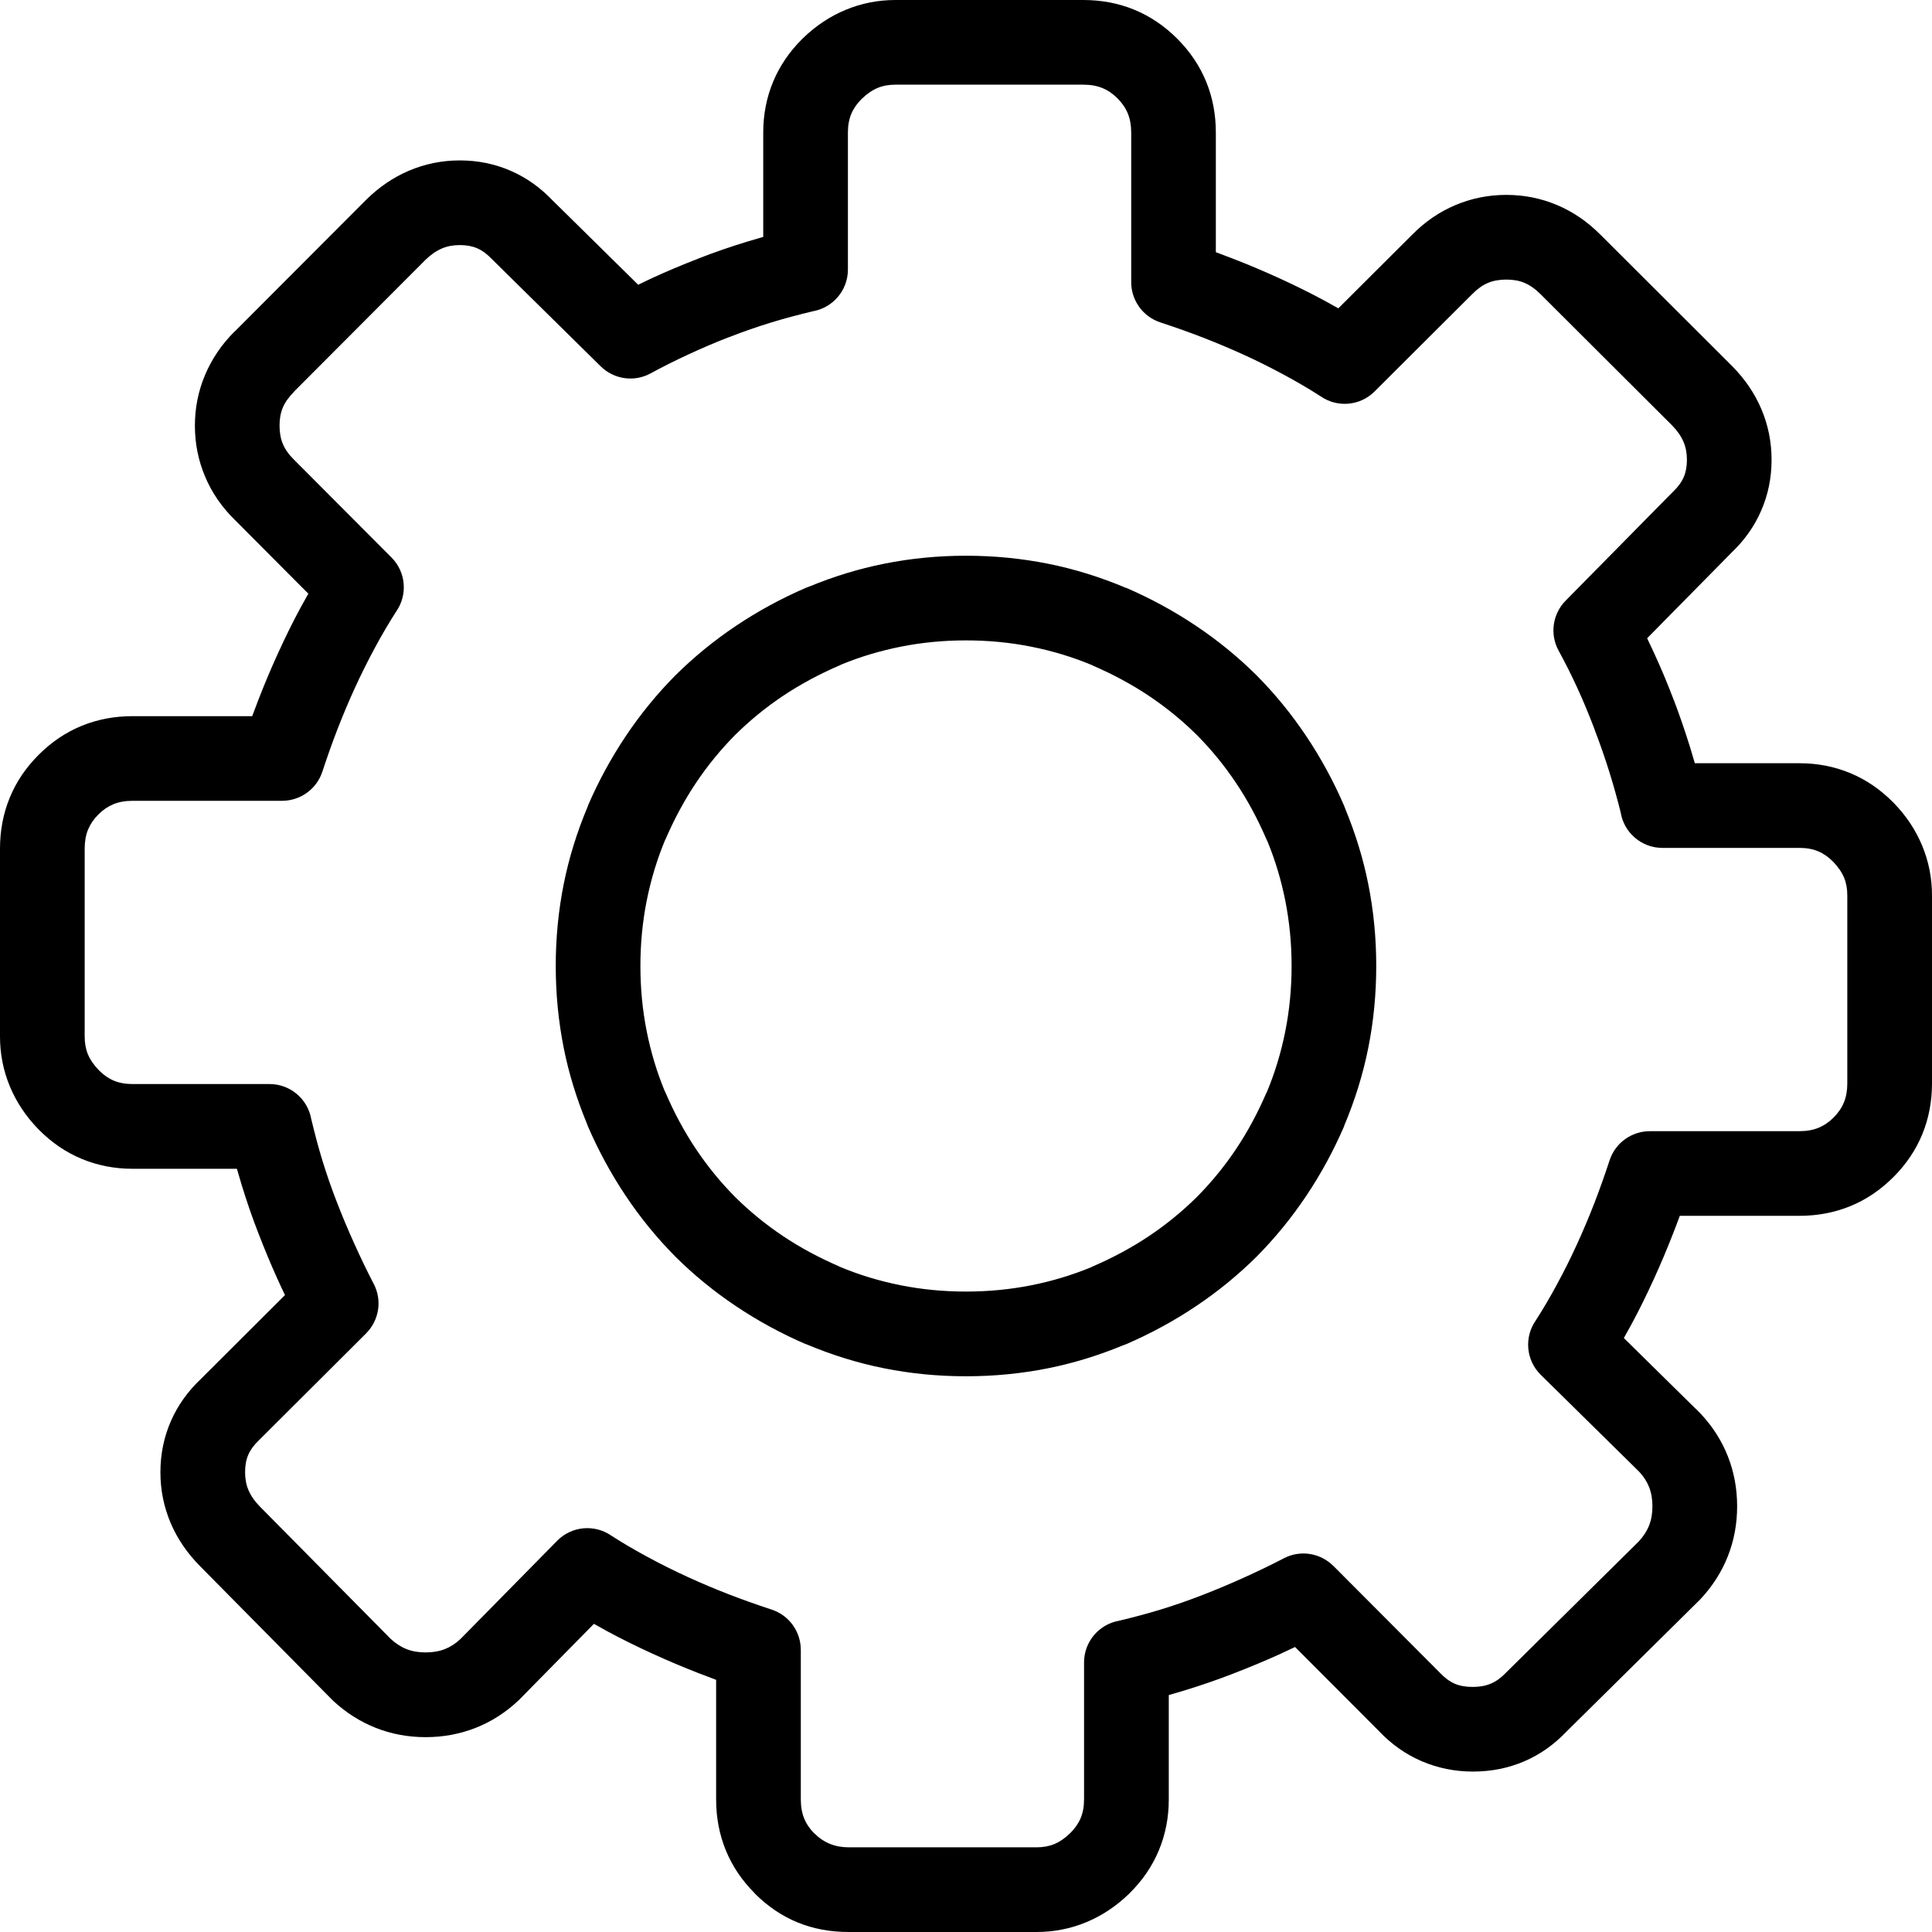
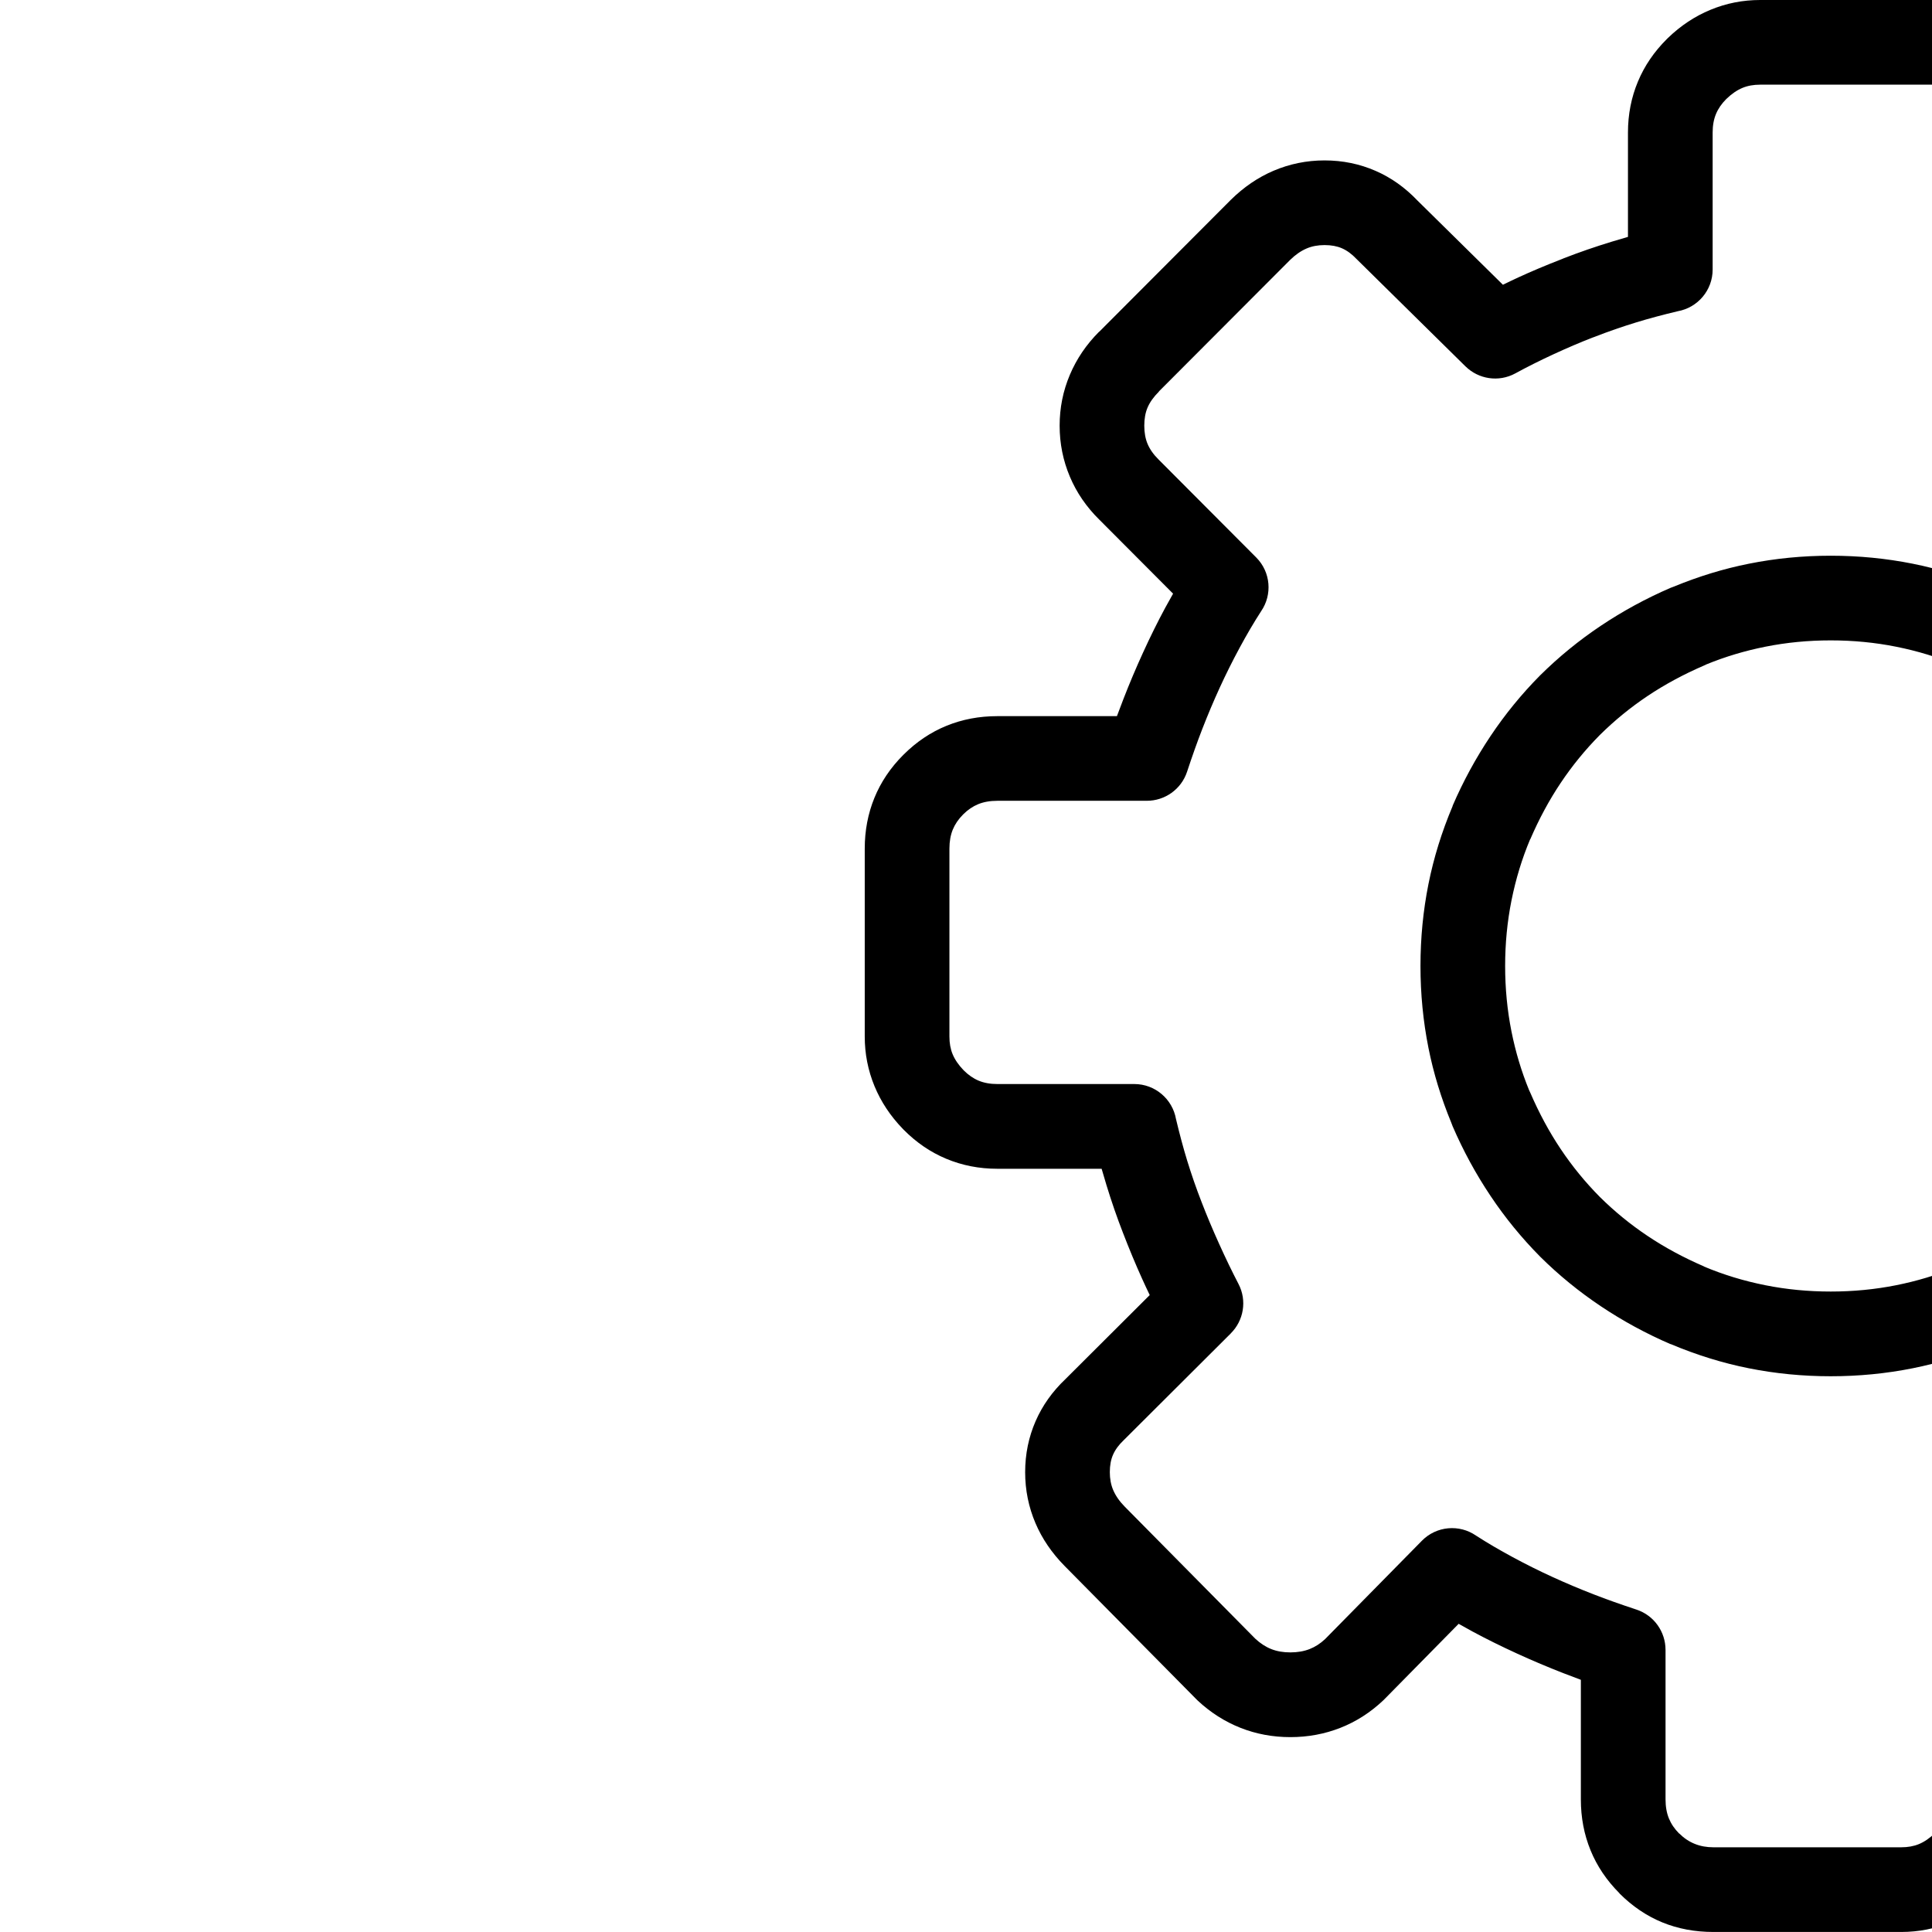
- <svg xmlns="http://www.w3.org/2000/svg" version="1.1" id="Layer_1" x="0px" y="0px" width="122.881px" height="122.88px" viewBox="0 0 122.881 122.88" enable-background="new 0 0 122.881 122.88" xml:space="preserve">
+ <svg xmlns="http://www.w3.org/2000/svg" version="1.1" id="Layer_1" x="0px" y="0px" width="42.881px" height="42.88px" viewBox="0 0 12.881 122.88" enable-background="new 0 0 122.881 122.88" xml:space="preserve">
  <g>
    <path d="M97.977,18.705c-0.33-0.33-0.67-0.568-1.02-0.716c-0.328-0.139-0.711-0.207-1.15-0.207c-0.441,0-0.832,0.07-1.164,0.211 c-0.344,0.145-0.676,0.379-0.994,0.702l-0.021,0.021l-6.207,6.188c-0.93,0.925-2.367,1.028-3.41,0.313 c-0.73-0.472-1.508-0.927-2.324-1.368c-0.865-0.468-1.713-0.888-2.541-1.268c-0.863-0.394-1.744-0.765-2.641-1.113 c-0.813-0.316-1.719-0.638-2.707-0.964c-1.131-0.373-1.85-1.425-1.85-2.556l0,0V8.43c0-0.456-0.072-0.859-0.215-1.21 c-0.143-0.347-0.361-0.67-0.662-0.97c-0.293-0.293-0.611-0.51-0.959-0.651c-0.35-0.143-0.754-0.214-1.211-0.214H56.956 c-0.423,0-0.798,0.068-1.126,0.204c-0.348,0.143-0.689,0.377-1.026,0.703L54.8,6.295c-0.296,0.296-0.514,0.611-0.654,0.946 C54.002,7.584,53.93,7.98,53.93,8.43v8.714c0,1.325-0.957,2.426-2.217,2.651c-0.957,0.228-1.841,0.464-2.646,0.711 c-0.882,0.27-1.769,0.577-2.658,0.924c-0.044,0.017-0.088,0.033-0.132,0.047c-0.777,0.302-1.596,0.652-2.456,1.049 c-0.874,0.403-1.688,0.812-2.442,1.223c-1.063,0.579-2.345,0.364-3.165-0.443l-0.001,0.001l-6.874-6.775 c-0.021-0.021-0.042-0.042-0.063-0.063l0,0.001c-0.293-0.31-0.601-0.537-0.924-0.678c-0.31-0.135-0.677-0.204-1.105-0.204 c-0.425,0-0.805,0.072-1.139,0.215c-0.366,0.156-0.716,0.4-1.052,0.729l-0.002,0.002l-8.339,8.358l-0.005,0.006l0.005,0.005 c-0.342,0.342-0.584,0.682-0.727,1.02c-0.139,0.328-0.208,0.711-0.208,1.149c0,0.442,0.07,0.832,0.211,1.166 c0.145,0.343,0.378,0.675,0.702,0.993l0.021,0.021l6.188,6.208c0.925,0.93,1.028,2.367,0.313,3.41 c-0.472,0.731-0.927,1.508-1.367,2.324c-0.468,0.866-0.888,1.712-1.268,2.542c-0.395,0.862-0.766,1.744-1.115,2.641 c-0.316,0.812-0.637,1.718-0.963,2.706c-0.373,1.132-1.426,1.85-2.556,1.85v0.001H8.431c-0.458,0-0.86,0.071-1.211,0.213 c-0.346,0.142-0.666,0.358-0.958,0.651L6.251,51.81l0,0c-0.293,0.293-0.51,0.612-0.652,0.958c-0.143,0.351-0.213,0.754-0.213,1.211 v11.946c0,0.422,0.067,0.798,0.203,1.125c0.144,0.348,0.378,0.689,0.704,1.027l0.003,0.002c0.295,0.296,0.611,0.515,0.945,0.654 c0.344,0.144,0.74,0.216,1.19,0.216h8.713c1.325,0,2.426,0.957,2.651,2.218c0.228,0.956,0.464,1.841,0.711,2.646 c0.271,0.882,0.577,1.768,0.924,2.657c0.326,0.847,0.696,1.727,1.108,2.639c0.421,0.933,0.833,1.783,1.233,2.552 c0.557,1.066,0.326,2.336-0.486,3.143l0.002,0.002l-6.776,6.756l-0.043,0.042h0.001c-0.31,0.294-0.537,0.602-0.677,0.924 c-0.136,0.31-0.204,0.678-0.204,1.106c0,0.425,0.072,0.804,0.214,1.138c0.156,0.366,0.4,0.717,0.73,1.052l8.309,8.405 c0.325,0.301,0.664,0.521,1.019,0.66c0.356,0.141,0.76,0.21,1.212,0.21c0.456,0,0.867-0.071,1.229-0.214 c0.348-0.137,0.675-0.347,0.978-0.631l6.159-6.257c0.929-0.944,2.384-1.057,3.438-0.329c0.729,0.47,1.504,0.923,2.318,1.362 c0.866,0.469,1.712,0.889,2.542,1.268c0.862,0.396,1.744,0.767,2.641,1.115c0.812,0.315,1.717,0.637,2.706,0.963 c1.132,0.373,1.85,1.426,1.85,2.556h0.001v9.518c0,0.456,0.071,0.859,0.214,1.21c0.142,0.347,0.358,0.666,0.651,0.959l0.005,0.006 l0.005-0.006c0.587,0.587,1.307,0.876,2.169,0.876h11.944c0.424,0,0.799-0.067,1.127-0.203c0.348-0.144,0.689-0.378,1.025-0.704 l0.004-0.003c0.295-0.296,0.514-0.611,0.654-0.945c0.145-0.344,0.217-0.739,0.217-1.189v-8.715c0-1.324,0.955-2.426,2.217-2.65 c0.955-0.228,1.84-0.465,2.646-0.711c0.881-0.271,1.768-0.577,2.656-0.923c0.848-0.327,1.729-0.697,2.643-1.109 c0.93-0.421,1.781-0.832,2.547-1.232c1.068-0.557,2.338-0.325,3.145,0.486l0.002-0.002l6.756,6.775l0.041,0.043v-0.001 c0.297,0.312,0.605,0.538,0.926,0.678c0.314,0.135,0.693,0.204,1.145,0.204c0.443,0,0.828-0.072,1.16-0.215 c0.334-0.145,0.645-0.368,0.928-0.667c0.031-0.034,0.064-0.067,0.1-0.1l8.369-8.272c0.299-0.324,0.52-0.664,0.658-1.019 c0.141-0.356,0.211-0.761,0.211-1.213c0-0.456-0.07-0.867-0.213-1.229c-0.139-0.348-0.348-0.674-0.633-0.977l-6.256-6.16 c-0.945-0.929-1.057-2.383-0.33-3.438c0.471-0.729,0.924-1.504,1.363-2.317c0.469-0.865,0.889-1.712,1.268-2.542 c0.395-0.862,0.766-1.744,1.115-2.641c0.314-0.812,0.637-1.718,0.963-2.707c0.373-1.132,1.426-1.85,2.557-1.85v-0.001h9.516 c0.457,0,0.861-0.071,1.211-0.214c0.346-0.142,0.666-0.358,0.959-0.65l0.01-0.011l0,0c0.293-0.294,0.512-0.613,0.652-0.96 c0.143-0.35,0.213-0.753,0.213-1.21V56.955c0-0.422-0.066-0.798-0.203-1.126c-0.143-0.347-0.377-0.689-0.703-1.027l-0.004-0.003 c-0.295-0.296-0.611-0.514-0.945-0.654c-0.342-0.144-0.738-0.216-1.189-0.216h-8.713c-1.342,0-2.453-0.979-2.658-2.262 c-0.211-0.843-0.449-1.698-0.719-2.566c-0.26-0.833-0.564-1.714-0.92-2.645c-0.018-0.045-0.033-0.091-0.047-0.137 c-0.338-0.885-0.684-1.717-1.039-2.496c-0.385-0.843-0.793-1.658-1.225-2.446c-0.578-1.063-0.363-2.345,0.443-3.165v-0.001 l6.775-6.874c0.021-0.021,0.041-0.042,0.063-0.063v0c0.311-0.293,0.537-0.601,0.678-0.923c0.135-0.31,0.205-0.677,0.205-1.105 c0-0.425-0.072-0.805-0.215-1.139c-0.156-0.366-0.4-0.716-0.73-1.052l-0.002-0.002l-8.359-8.339L97.977,18.705L97.977,18.705 L97.977,18.705z M99.039,13.044c1.002,0.423,1.912,1.042,2.732,1.862l0.002,0.001l8.381,8.362l0.021,0.021 c0.807,0.82,1.424,1.723,1.846,2.713c0.436,1.021,0.656,2.102,0.656,3.243c0,1.158-0.225,2.24-0.668,3.251 c-0.432,0.992-1.063,1.874-1.879,2.653l-5.367,5.445c0.158,0.329,0.316,0.662,0.469,0.999c0.43,0.938,0.824,1.878,1.182,2.819 c0.02,0.042,0.037,0.085,0.053,0.129c0.357,0.937,0.699,1.933,1.025,2.981c0.105,0.338,0.207,0.678,0.305,1.021h6.652 c1.156,0,2.238,0.212,3.252,0.636c0.996,0.417,1.896,1.032,2.699,1.841l0.057,0.057c0.791,0.818,1.391,1.72,1.799,2.71 c0.418,1.007,0.625,2.062,0.625,3.167V68.9c0,1.149-0.203,2.225-0.613,3.23c-0.41,1.003-1.021,1.914-1.838,2.733l-0.004,0.003 l-0.006,0.007l-0.004,0.004c-0.82,0.817-1.73,1.43-2.736,1.84c-1.006,0.409-2.082,0.613-3.23,0.613h-7.609 c-0.133,0.358-0.271,0.728-0.42,1.106c-0.381,0.979-0.793,1.958-1.24,2.936c-0.463,1.011-0.934,1.966-1.414,2.857 c-0.158,0.292-0.32,0.583-0.486,0.874l4.75,4.676c0.035,0.033,0.068,0.066,0.104,0.102c0.779,0.824,1.365,1.739,1.76,2.739 c0.396,1.004,0.592,2.068,0.592,3.186c0,1.114-0.195,2.169-0.588,3.169c-0.393,0.997-0.973,1.908-1.744,2.734v-0.001 c-0.027,0.028-0.055,0.058-0.084,0.086l-8.43,8.333c-0.791,0.829-1.682,1.463-2.682,1.893c-1.01,0.436-2.102,0.657-3.283,0.657 c-1.156,0-2.246-0.226-3.27-0.667c-1.014-0.439-1.91-1.074-2.691-1.898l-5.344-5.358c-0.357,0.172-0.707,0.335-1.047,0.489 c-0.91,0.41-1.883,0.815-2.916,1.214c-0.971,0.378-1.984,0.727-3.035,1.049c-0.35,0.107-0.695,0.209-1.035,0.306v6.638 c0,1.155-0.213,2.238-0.637,3.251c-0.418,0.997-1.031,1.896-1.842,2.7l-0.057,0.058c-0.818,0.789-1.721,1.388-2.709,1.798 c-1.008,0.417-2.063,0.624-3.168,0.624H53.979c-2.349,0-4.333-0.81-5.977-2.454l0.005-0.005c-0.82-0.821-1.435-1.734-1.845-2.741 c-0.41-1.006-0.614-2.081-0.614-3.23v-7.609c-0.359-0.133-0.728-0.272-1.107-0.42c-0.978-0.381-1.957-0.793-2.935-1.241 c-1.011-0.462-1.966-0.934-2.858-1.415c-0.291-0.157-0.582-0.319-0.873-0.485l-4.676,4.75c-0.033,0.035-0.067,0.069-0.102,0.103 c-0.824,0.781-1.739,1.367-2.739,1.761c-1.004,0.396-2.068,0.593-3.186,0.593c-1.114,0-2.17-0.195-3.169-0.589 c-0.997-0.393-1.907-0.973-2.734-1.743l0.001-0.002c-0.029-0.026-0.058-0.054-0.085-0.083l-8.381-8.478 c-0.806-0.82-1.423-1.724-1.845-2.714c-0.435-1.022-0.656-2.102-0.656-3.242c0-1.158,0.225-2.24,0.667-3.252 c0.437-0.999,1.071-1.886,1.897-2.67l5.359-5.344c-0.172-0.357-0.336-0.707-0.49-1.05c-0.411-0.909-0.815-1.88-1.213-2.912 c-0.378-0.971-0.728-1.984-1.05-3.036c-0.107-0.351-0.209-0.695-0.306-1.035H8.431c-1.156,0-2.239-0.213-3.251-0.637 c-0.998-0.417-1.897-1.031-2.7-1.841L2.422,71.8c-0.79-0.817-1.389-1.72-1.798-2.709C0.207,68.083,0,67.028,0,65.925V53.979 c0-1.149,0.204-2.225,0.614-3.23c0.41-1.005,1.021-1.916,1.839-2.735l0.001-0.001l0.006-0.005l0.005-0.005 c0.82-0.818,1.73-1.43,2.736-1.84c1.005-0.41,2.081-0.613,3.23-0.613h7.609c0.132-0.359,0.272-0.728,0.42-1.107 c0.38-0.978,0.793-1.957,1.241-2.936c0.462-1.011,0.933-1.966,1.415-2.857c0.16-0.297,0.326-0.594,0.496-0.891l-4.681-4.696 l-0.002-0.001c-0.827-0.813-1.453-1.728-1.88-2.739c-0.437-1.032-0.653-2.118-0.653-3.249c0-1.129,0.215-2.205,0.649-3.232 c0.43-1.017,1.05-1.932,1.863-2.745l0.005,0.005l8.356-8.376l0.021-0.021c0.82-0.806,1.723-1.423,2.713-1.845 c1.022-0.435,2.102-0.657,3.243-0.657c1.157,0,2.239,0.225,3.251,0.667c0.992,0.433,1.874,1.063,2.653,1.88l5.441,5.362 c0.327-0.162,0.653-0.317,0.978-0.467c0.837-0.386,1.761-0.775,2.772-1.167c0.043-0.02,0.087-0.038,0.131-0.055 c0.971-0.378,1.985-0.728,3.037-1.05c0.35-0.107,0.695-0.209,1.035-0.306V8.43c0-1.155,0.213-2.238,0.637-3.25 c0.417-0.998,1.032-1.897,1.841-2.701l0.057-0.057c0.818-0.79,1.72-1.388,2.709-1.797C54.796,0.207,55.851,0,56.956,0H68.9 c1.148,0,2.225,0.203,3.23,0.613c1.01,0.412,1.924,1.027,2.748,1.85c0.814,0.816,1.428,1.728,1.84,2.737 c0.41,1.005,0.613,2.081,0.613,3.229v7.61c0.359,0.133,0.727,0.273,1.107,0.42c0.977,0.38,1.955,0.793,2.934,1.24 c1.012,0.462,1.967,0.934,2.857,1.416c0.299,0.161,0.596,0.326,0.893,0.496l4.695-4.681l0.002-0.001 c0.813-0.827,1.729-1.453,2.738-1.88c1.033-0.437,2.117-0.653,3.248-0.653C96.936,12.396,98.012,12.61,99.039,13.044L99.039,13.044 z M61.44,35.346c1.781,0,3.519,0.17,5.214,0.508c1.666,0.333,3.318,0.844,4.953,1.534l0.018,0.008l0.004-0.008 c1.561,0.674,3.041,1.479,4.441,2.417c1.387,0.929,2.672,1.978,3.85,3.145l0.01,0.011l0,0c1.168,1.179,2.217,2.463,3.146,3.851 c0.938,1.4,1.742,2.88,2.416,4.441c0.031,0.074,0.059,0.148,0.084,0.223c0.646,1.569,1.131,3.152,1.449,4.751 c0.34,1.696,0.508,3.433,0.508,5.213c0,1.781-0.168,3.519-0.508,5.214c-0.332,1.667-0.844,3.317-1.533,4.953l-0.008,0.018 l0.008,0.004c-0.674,1.561-1.479,3.04-2.416,4.44c-0.93,1.388-1.979,2.672-3.146,3.851l-0.01,0.011l0,0 c-1.18,1.168-2.463,2.217-3.852,3.146c-1.398,0.938-2.879,1.742-4.439,2.416c-0.074,0.031-0.148,0.06-0.225,0.084 c-1.568,0.647-3.152,1.131-4.75,1.45c-1.695,0.339-3.434,0.508-5.214,0.508c-1.781,0-3.518-0.169-5.213-0.508 c-1.667-0.333-3.318-0.845-4.954-1.534l-0.018-0.008l-0.003,0.008c-1.561-0.674-3.042-1.479-4.441-2.416 c-1.388-0.929-2.672-1.978-3.85-3.146l-0.01-0.011l0,0c-1.168-1.18-2.218-2.463-3.146-3.852c-0.937-1.399-1.742-2.88-2.415-4.439 c-0.032-0.074-0.06-0.148-0.085-0.224c-0.647-1.569-1.131-3.152-1.45-4.751c-0.338-1.695-0.508-3.433-0.508-5.214 c0-1.781,0.169-3.518,0.508-5.213c0.333-1.667,0.845-3.318,1.535-4.953l0.007-0.018l-0.007-0.003 c0.673-1.561,1.479-3.041,2.415-4.44c0.929-1.389,1.978-2.672,3.146-3.852l0.011-0.01l0,0c1.178-1.167,2.462-2.216,3.849-3.145 c1.4-0.937,2.881-1.743,4.442-2.417c0.074-0.032,0.148-0.06,0.224-0.084c1.569-0.647,3.151-1.13,4.75-1.449 C57.922,35.516,59.659,35.346,61.44,35.346L61.44,35.346z M65.602,41.134c-1.344-0.269-2.73-0.403-4.162-0.403 c-1.431,0-2.817,0.134-4.162,0.403c-1.306,0.261-2.553,0.635-3.741,1.122c-0.052,0.026-0.105,0.052-0.16,0.075 c-1.298,0.561-2.492,1.205-3.58,1.933c-1.096,0.733-2.11,1.563-3.044,2.487c-0.925,0.935-1.755,1.951-2.489,3.048 c-0.728,1.087-1.372,2.28-1.932,3.578l-0.007-0.003c-0.521,1.237-0.917,2.539-1.191,3.905c-0.268,1.344-0.402,2.73-0.402,4.161 s0.134,2.817,0.402,4.162c0.261,1.306,0.636,2.553,1.123,3.741c0.026,0.053,0.052,0.105,0.075,0.16 c0.56,1.298,1.204,2.49,1.931,3.577c0.734,1.097,1.564,2.113,2.49,3.048c0.934,0.925,1.949,1.754,3.045,2.487 c1.087,0.728,2.28,1.372,3.579,1.933l-0.003,0.007c1.238,0.521,2.539,0.918,3.905,1.19c1.344,0.269,2.731,0.402,4.162,0.402 c1.431,0,2.818-0.134,4.162-0.402c1.307-0.261,2.553-0.635,3.742-1.122c0.051-0.026,0.105-0.052,0.16-0.075 c1.297-0.561,2.49-1.205,3.578-1.933c1.096-0.733,2.111-1.563,3.045-2.487c0.926-0.935,1.756-1.95,2.49-3.047 c0.727-1.087,1.371-2.28,1.93-3.578l0.008,0.003c0.521-1.237,0.918-2.539,1.191-3.904c0.268-1.345,0.402-2.731,0.402-4.162 s-0.135-2.817-0.402-4.161c-0.262-1.307-0.635-2.553-1.123-3.742c-0.027-0.052-0.051-0.105-0.076-0.16 c-0.559-1.298-1.203-2.491-1.932-3.578c-0.732-1.097-1.563-2.113-2.488-3.047c-0.934-0.924-1.949-1.754-3.045-2.487 c-1.088-0.728-2.281-1.372-3.578-1.933l0.002-0.007C68.27,41.804,66.969,41.407,65.602,41.134L65.602,41.134z" />
  </g>
</svg>
